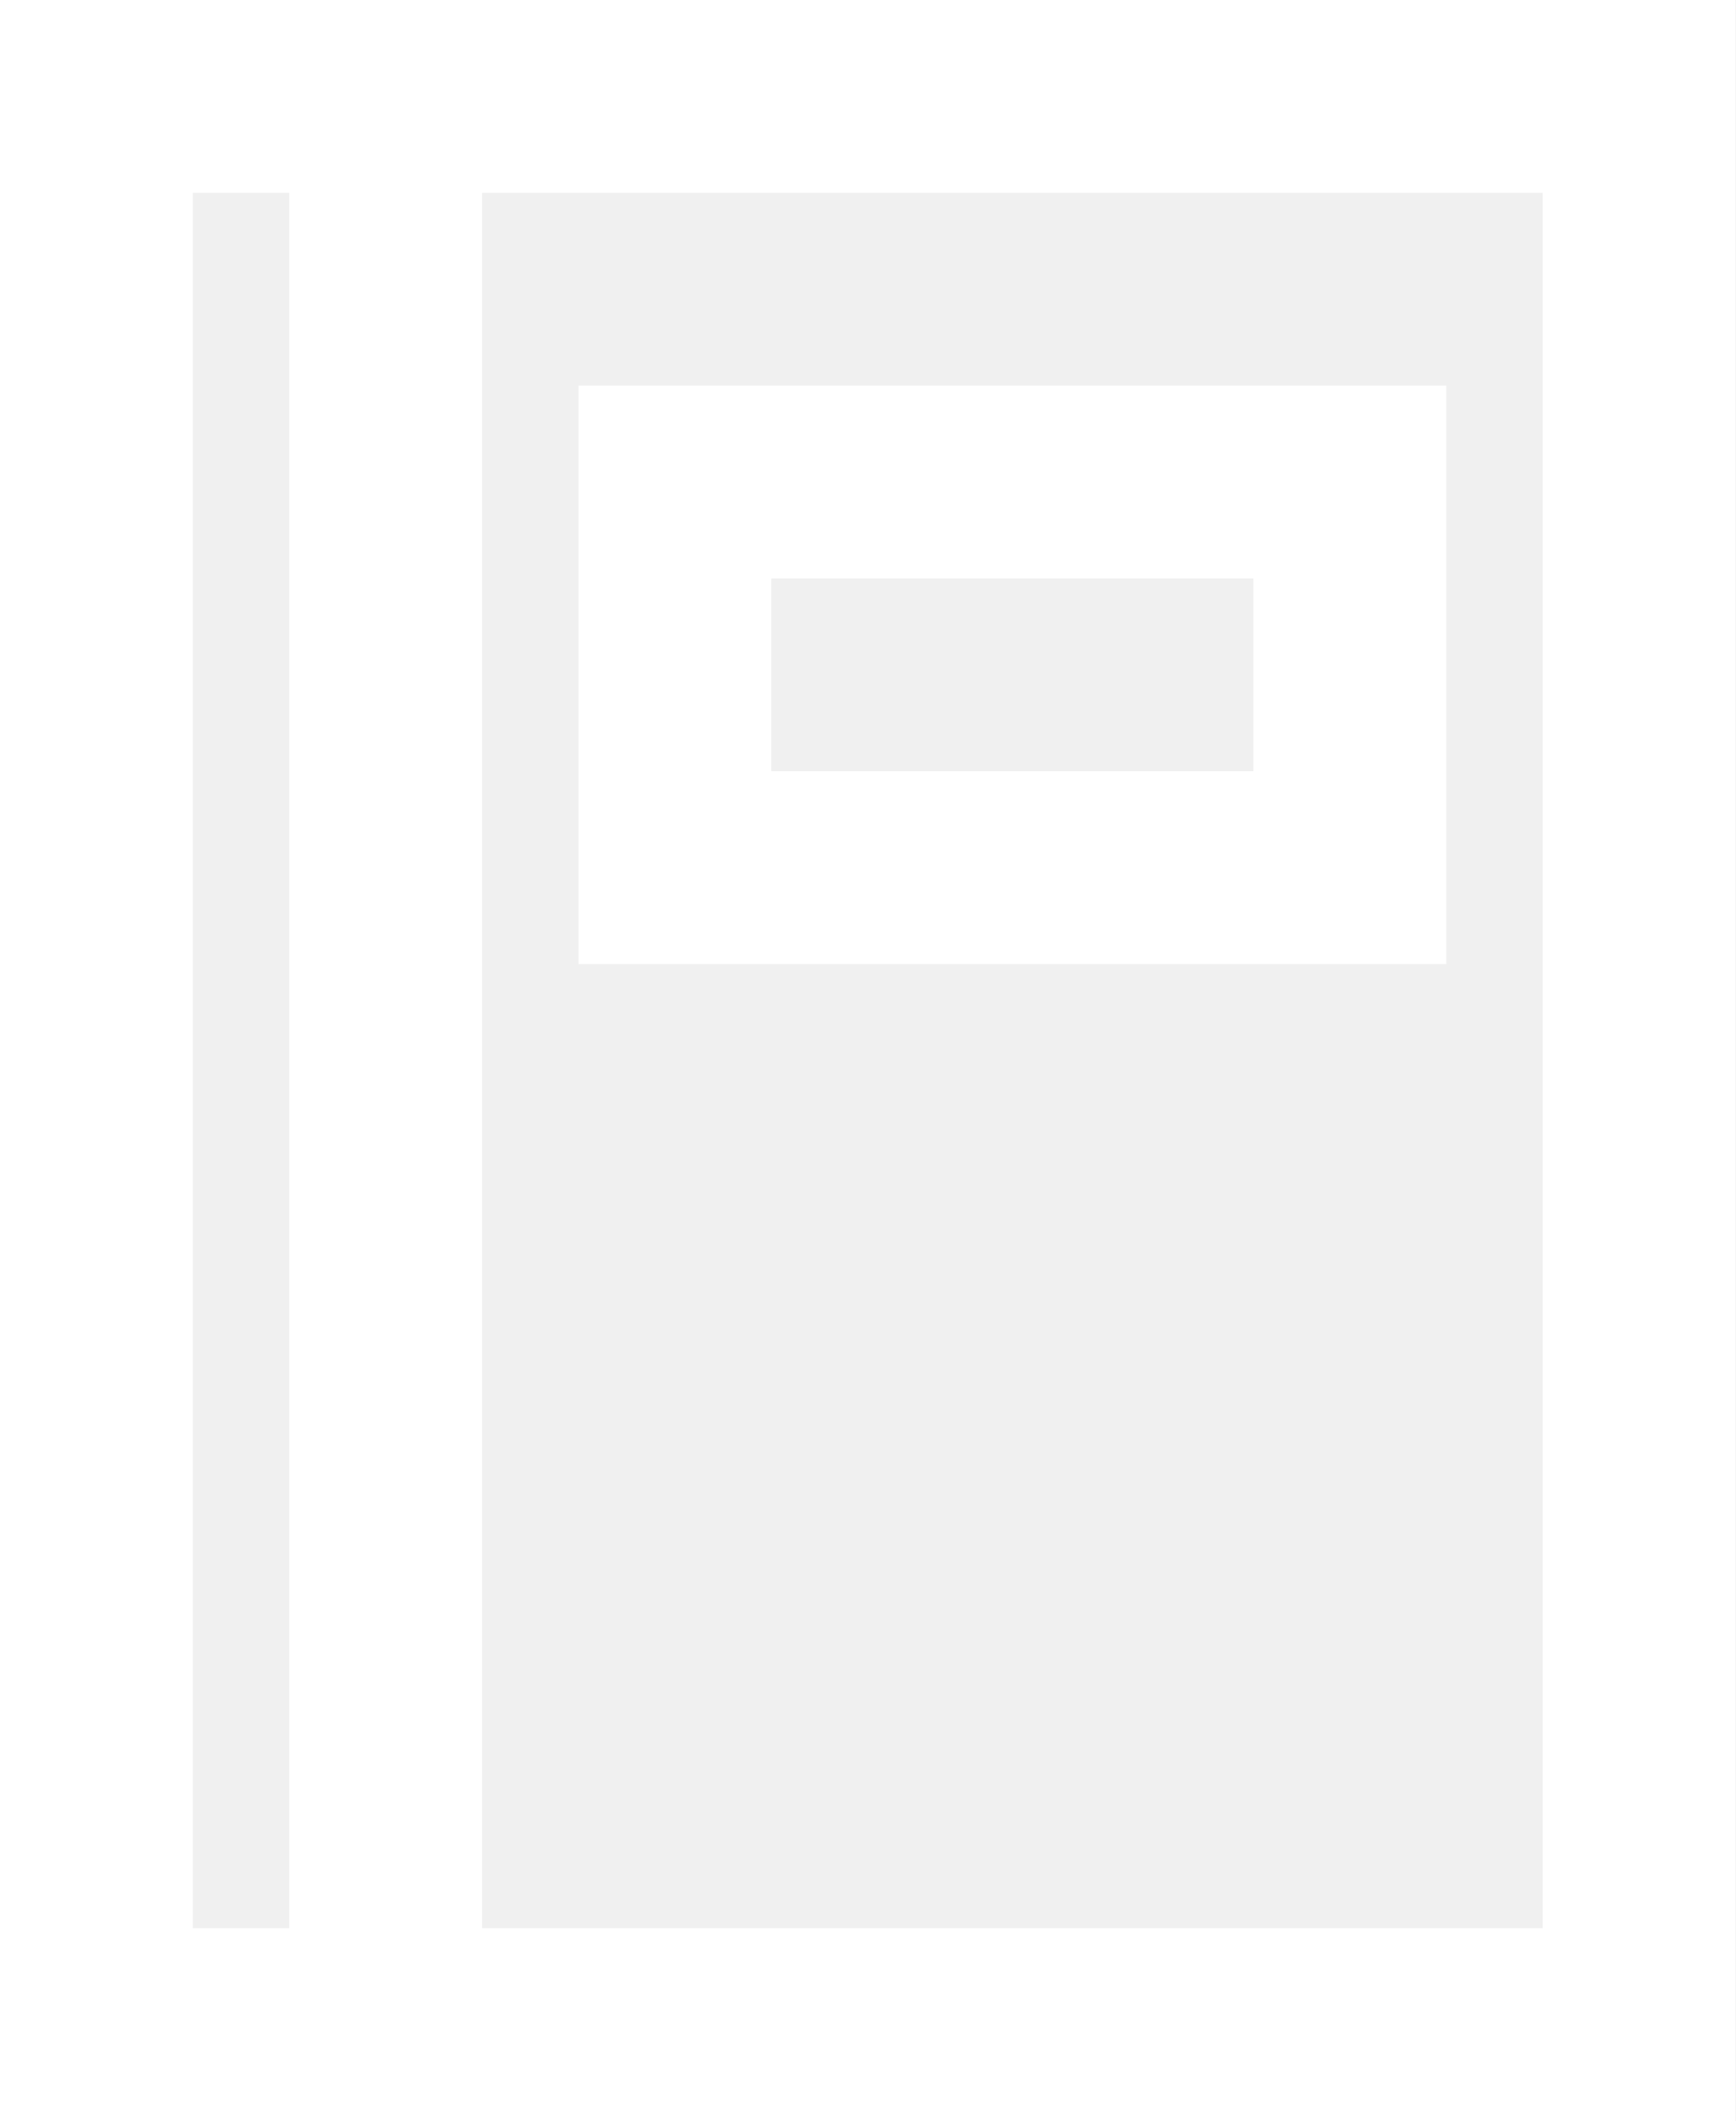
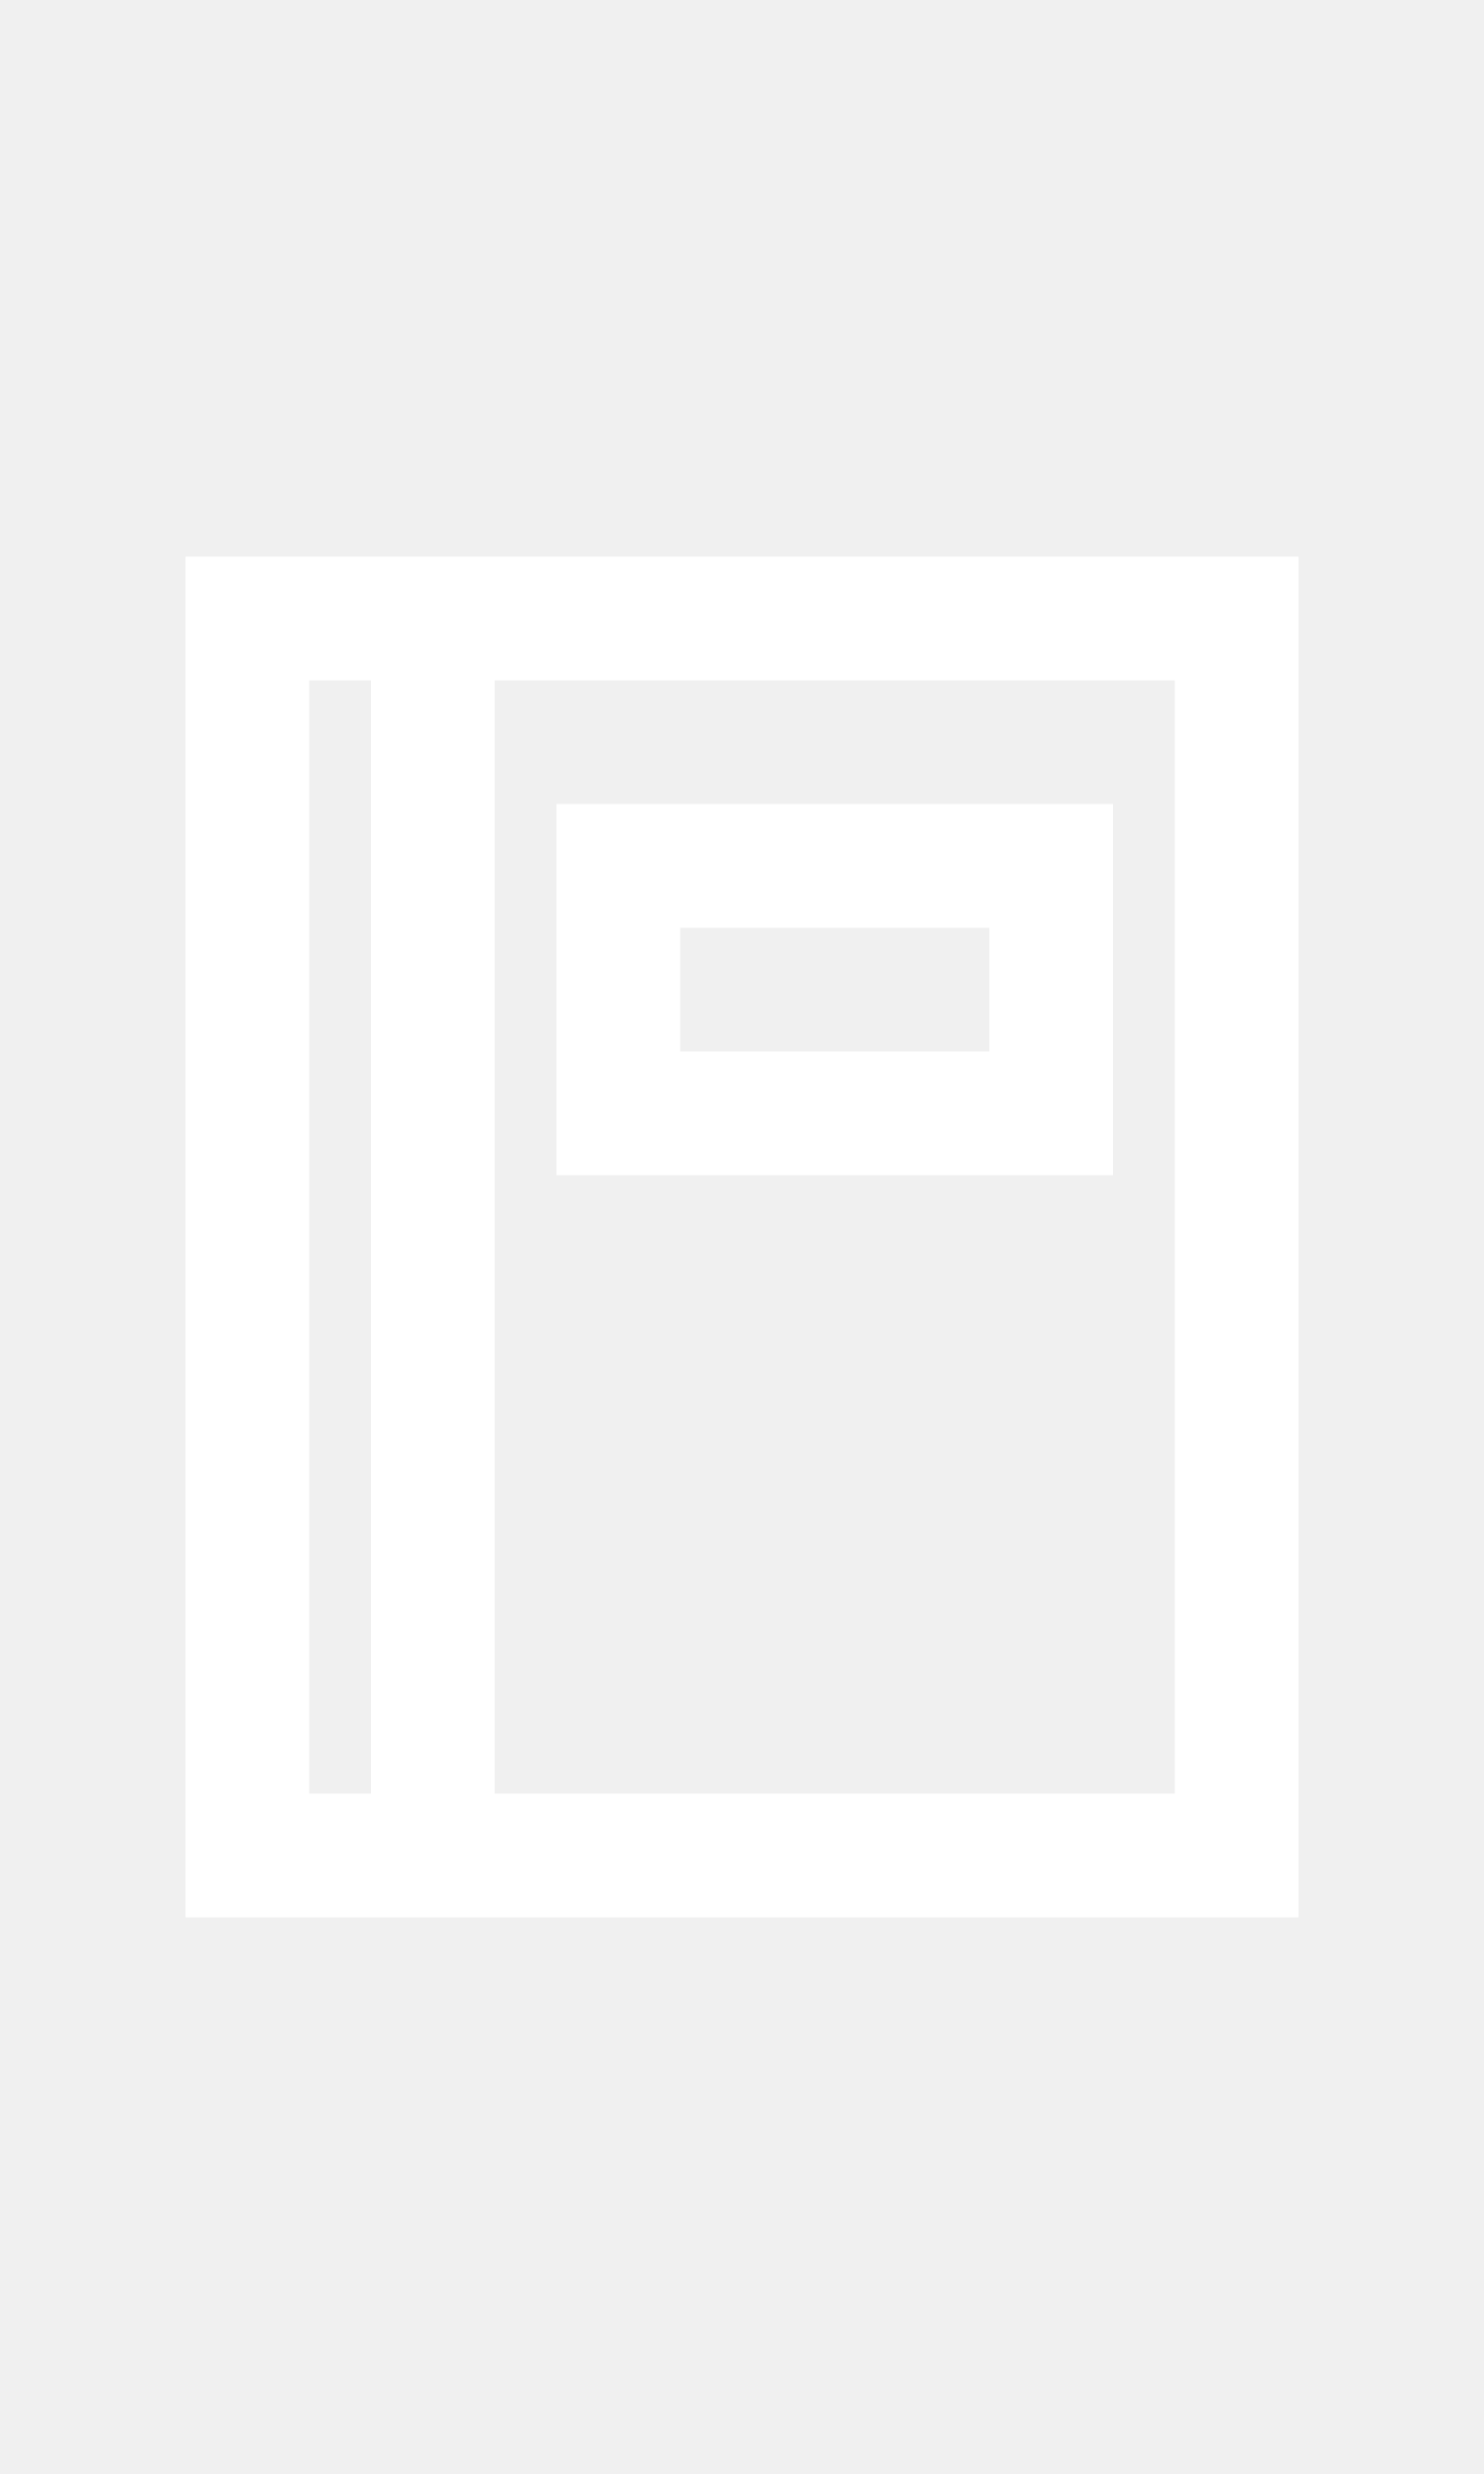
- <svg xmlns="http://www.w3.org/2000/svg" width="18px" height="22px" viewBox="0 0 18 22" version="1.1">
+ <svg xmlns="http://www.w3.org/2000/svg" width="24px" height="40px" viewBox="0 0 24 40" version="1.1">
  <g id="Page-1" stroke="none" stroke-width="1" fill="none" fill-rule="evenodd">
-     <g id="ic-nav-address-active" fill="#FFFFFF" fill-rule="nonzero">
-       <path d="M4,0 L0,0 L0,22 L18,22 L18,0 L4,0 Z M2,20 L2,2 L3,2 L3,20 L2,20 Z M16,20 L5,20 L5,2 L16,2 L16,20 Z" id="Path_18863" />
-       <path d="M15,4 L6,4 L6,10 L15,10 L15,4 Z M13,8 L8,8 L8,6 L13,6 L13,8 Z" id="Path_18864" />
+     <g id="ic-nav-address-active">
+       <rect id="Rectangle-Copy-38" x="0" y="0" width="24" height="40" />
+       <g transform="translate(3, 9)" fill="#FFFFFF" fill-rule="nonzero">
+         <path d="M4,0 L0,0 L0,22 L18,22 L18,0 L4,0 Z M2,20 L2,2 L3,2 L3,20 L2,20 Z M16,20 L5,20 L5,2 L16,2 L16,20 Z" id="Path_18863" />
+         <path d="M15,4 L6,4 L6,10 L15,10 L15,4 Z M13,8 L8,8 L8,6 L13,6 L13,8 Z" id="Path_18864" />
+       </g>
    </g>
  </g>
</svg>
